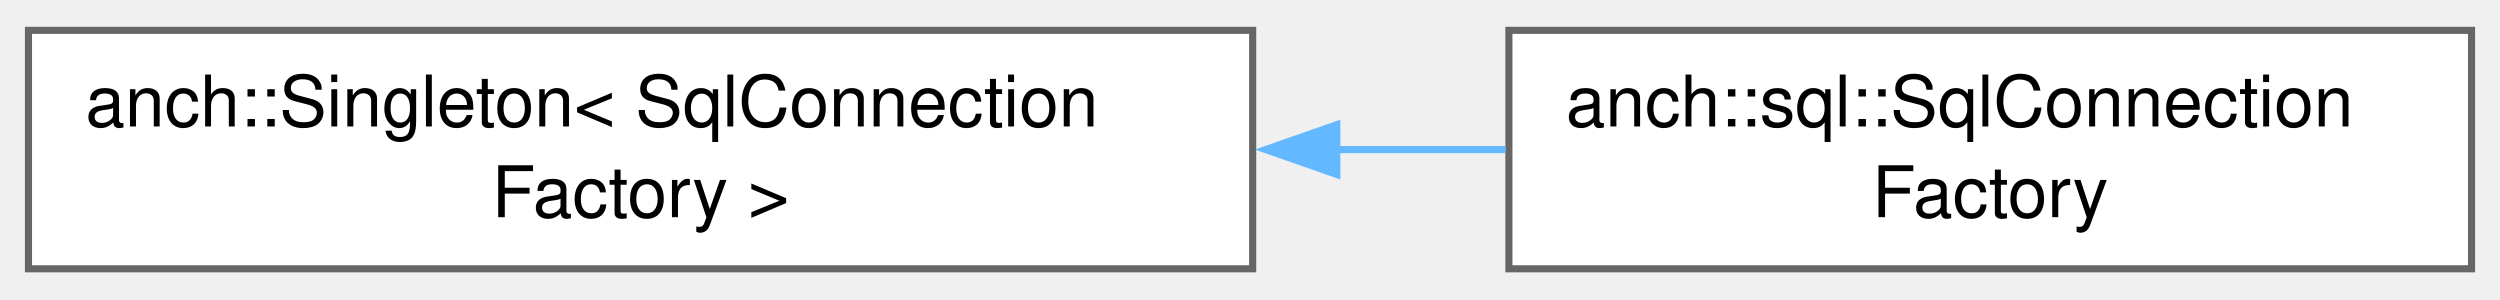
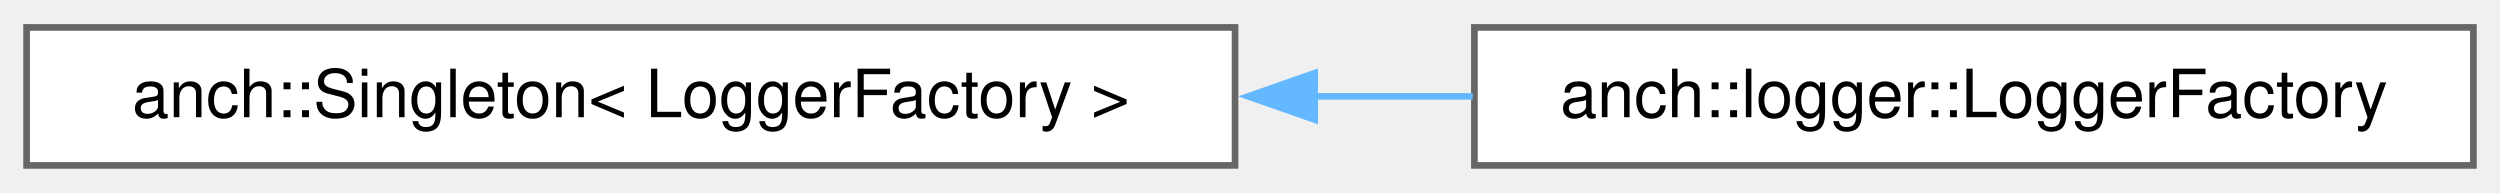
- <svg xmlns="http://www.w3.org/2000/svg" xmlns:xlink="http://www.w3.org/1999/xlink" width="351pt" height="42pt" viewBox="0.00 0.00 351.25 41.50">
-   <g id="graph0" class="graph" transform="scale(1 1) rotate(0) translate(4 37.5)">
+ <svg xmlns="http://www.w3.org/2000/svg" xmlns:xlink="http://www.w3.org/1999/xlink" width="376pt" height="29pt" viewBox="0.00 0.00 376.00 28.75">
+   <g id="graph0" class="graph" transform="scale(1 1) rotate(0) translate(4 24.75)">
    <g id="Node000000" class="node">
      <g id="a_Node000000">
        <a xlink:href="classanch_1_1_singleton.html" target="_top" xlink:title=" ">
-           <polygon fill="white" stroke="#666666" points="172,-33.5 0,-33.5 0,0 172,0 172,-33.5" />
-           <text text-anchor="start" x="8" y="-20" font-family="Helvetica,sans-Serif" font-size="10.00">anch::Singleton&lt; SqlConnection</text>
-           <text text-anchor="middle" x="86" y="-7.25" font-family="Helvetica,sans-Serif" font-size="10.00">Factory &gt;</text>
+           <polygon fill="white" stroke="#666666" points="181.75,-20.75 0,-20.75 0,0 181.75,0 181.75,-20.75" />
+           <text text-anchor="middle" x="90.88" y="-7.25" font-family="Helvetica,sans-Serif" font-size="10.00">anch::Singleton&lt; LoggerFactory &gt;</text>
        </a>
      </g>
    </g>
    <g id="Node000001" class="node">
      <g id="a_Node000001">
-         <a xlink:href="classanch_1_1sql_1_1_sql_connection_factory.html" target="_top" xlink:title="SQL connection factory.">
-           <polygon fill="white" stroke="#666666" points="343.25,-33.5 208,-33.5 208,0 343.25,0 343.25,-33.5" />
-           <text text-anchor="start" x="216" y="-20" font-family="Helvetica,sans-Serif" font-size="10.00">anch::sql::SqlConnection</text>
-           <text text-anchor="middle" x="275.62" y="-7.25" font-family="Helvetica,sans-Serif" font-size="10.00">Factory</text>
+         <a xlink:href="classanch_1_1logger_1_1_logger_factory.html" target="_top" xlink:title="Logger factory.">
+           <polygon fill="white" stroke="#666666" points="368,-20.75 217.75,-20.75 217.75,0 368,0 368,-20.75" />
+           <text text-anchor="middle" x="292.88" y="-7.25" font-family="Helvetica,sans-Serif" font-size="10.00">anch::logger::LoggerFactory</text>
        </a>
      </g>
    </g>
-     <g id="edge50_Node000000_Node000001" class="edge">
-       <g id="a_edge50_Node000000_Node000001">
+     <g id="edge53_Node000000_Node000001" class="edge">
+       <g id="a_edge53_Node000000_Node000001">
        <a xlink:title=" ">
-           <path fill="none" stroke="#63b8ff" d="M183.68,-16.75C191.74,-16.75 199.76,-16.75 207.52,-16.75" />
-           <polygon fill="#63b8ff" stroke="#63b8ff" points="183.82,-13.25 173.82,-16.75 183.82,-20.25 183.82,-13.25" />
+           <path fill="none" stroke="#63b8ff" d="M193.59,-10.38C201.65,-10.38 209.69,-10.38 217.5,-10.38" />
+           <polygon fill="#63b8ff" stroke="#63b8ff" points="193.73,-6.88 183.73,-10.38 193.73,-13.88 193.73,-6.88" />
        </a>
      </g>
    </g>
  </g>
</svg>
